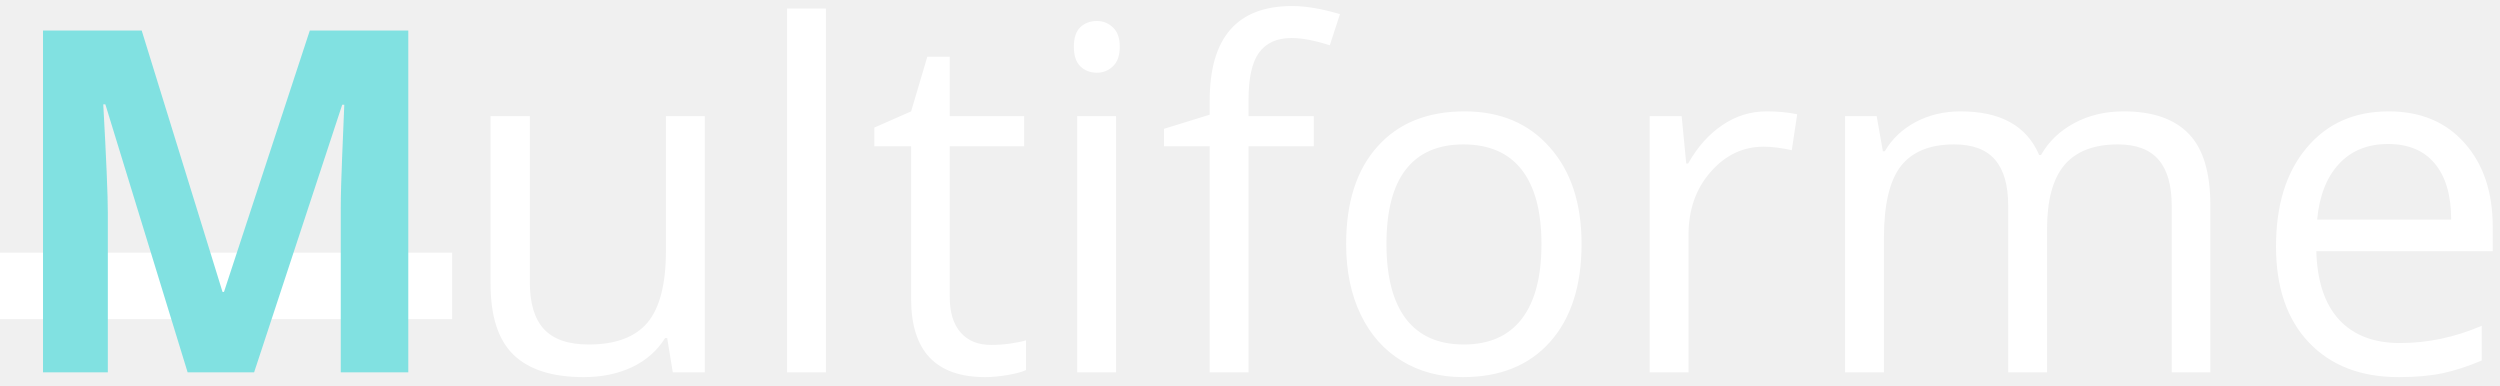
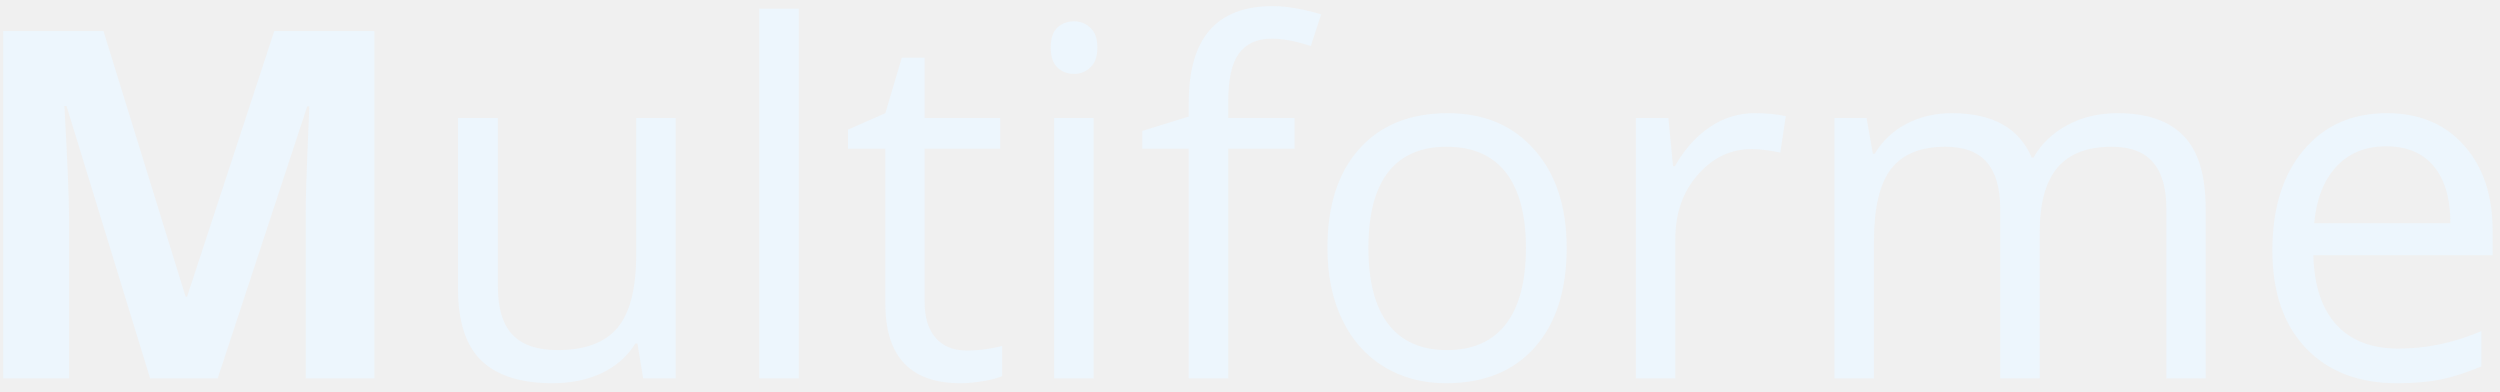
- <svg xmlns="http://www.w3.org/2000/svg" width="188px" height="29px" viewBox="0 0 188 29" version="1.1">
+ <svg xmlns="http://www.w3.org/2000/svg" width="185px" height="29px" viewBox="0 0 185 29" version="1.1">
  <defs />
-   <g id="Page-1" stroke="none" stroke-width="1" fill="none" fill-rule="evenodd">
-     <g id="title" transform="translate(0, -10)">
-       <path d="M2.5,31.5 L31.5,31.5" id="Line" stroke="#FFFFFF" stroke-width="5" stroke-linecap="square" />
-       <g id="Multiform" font-size="36">
-         <text id="M" font-family="OpenSans-Bold, Open Sans" font-weight="bold" fill="#81E1E1">
+   <g id="Page-1" stroke="none" stroke-width="1" fill="none" fill-rule="evenodd" font-size="36">
+     <g id="title" transform="translate(-3, -10)" fill="#EDF6FD">
+       <g id="Multiform">
+         <text id="M" font-family="OpenSans-Bold, Open Sans" font-weight="bold">
          <tspan x="0" y="38">M</tspan>
        </text>
-         <text id="ultiforme" font-family="OpenSans, Open Sans" font-weight="normal" fill="#FFFFFF">
+         <text id="ultiforme" font-family="OpenSans, Open Sans" font-weight="normal">
          <tspan x="34" y="38">ultiforme</tspan>
        </text>
      </g>
    </g>
  </g>
</svg>
